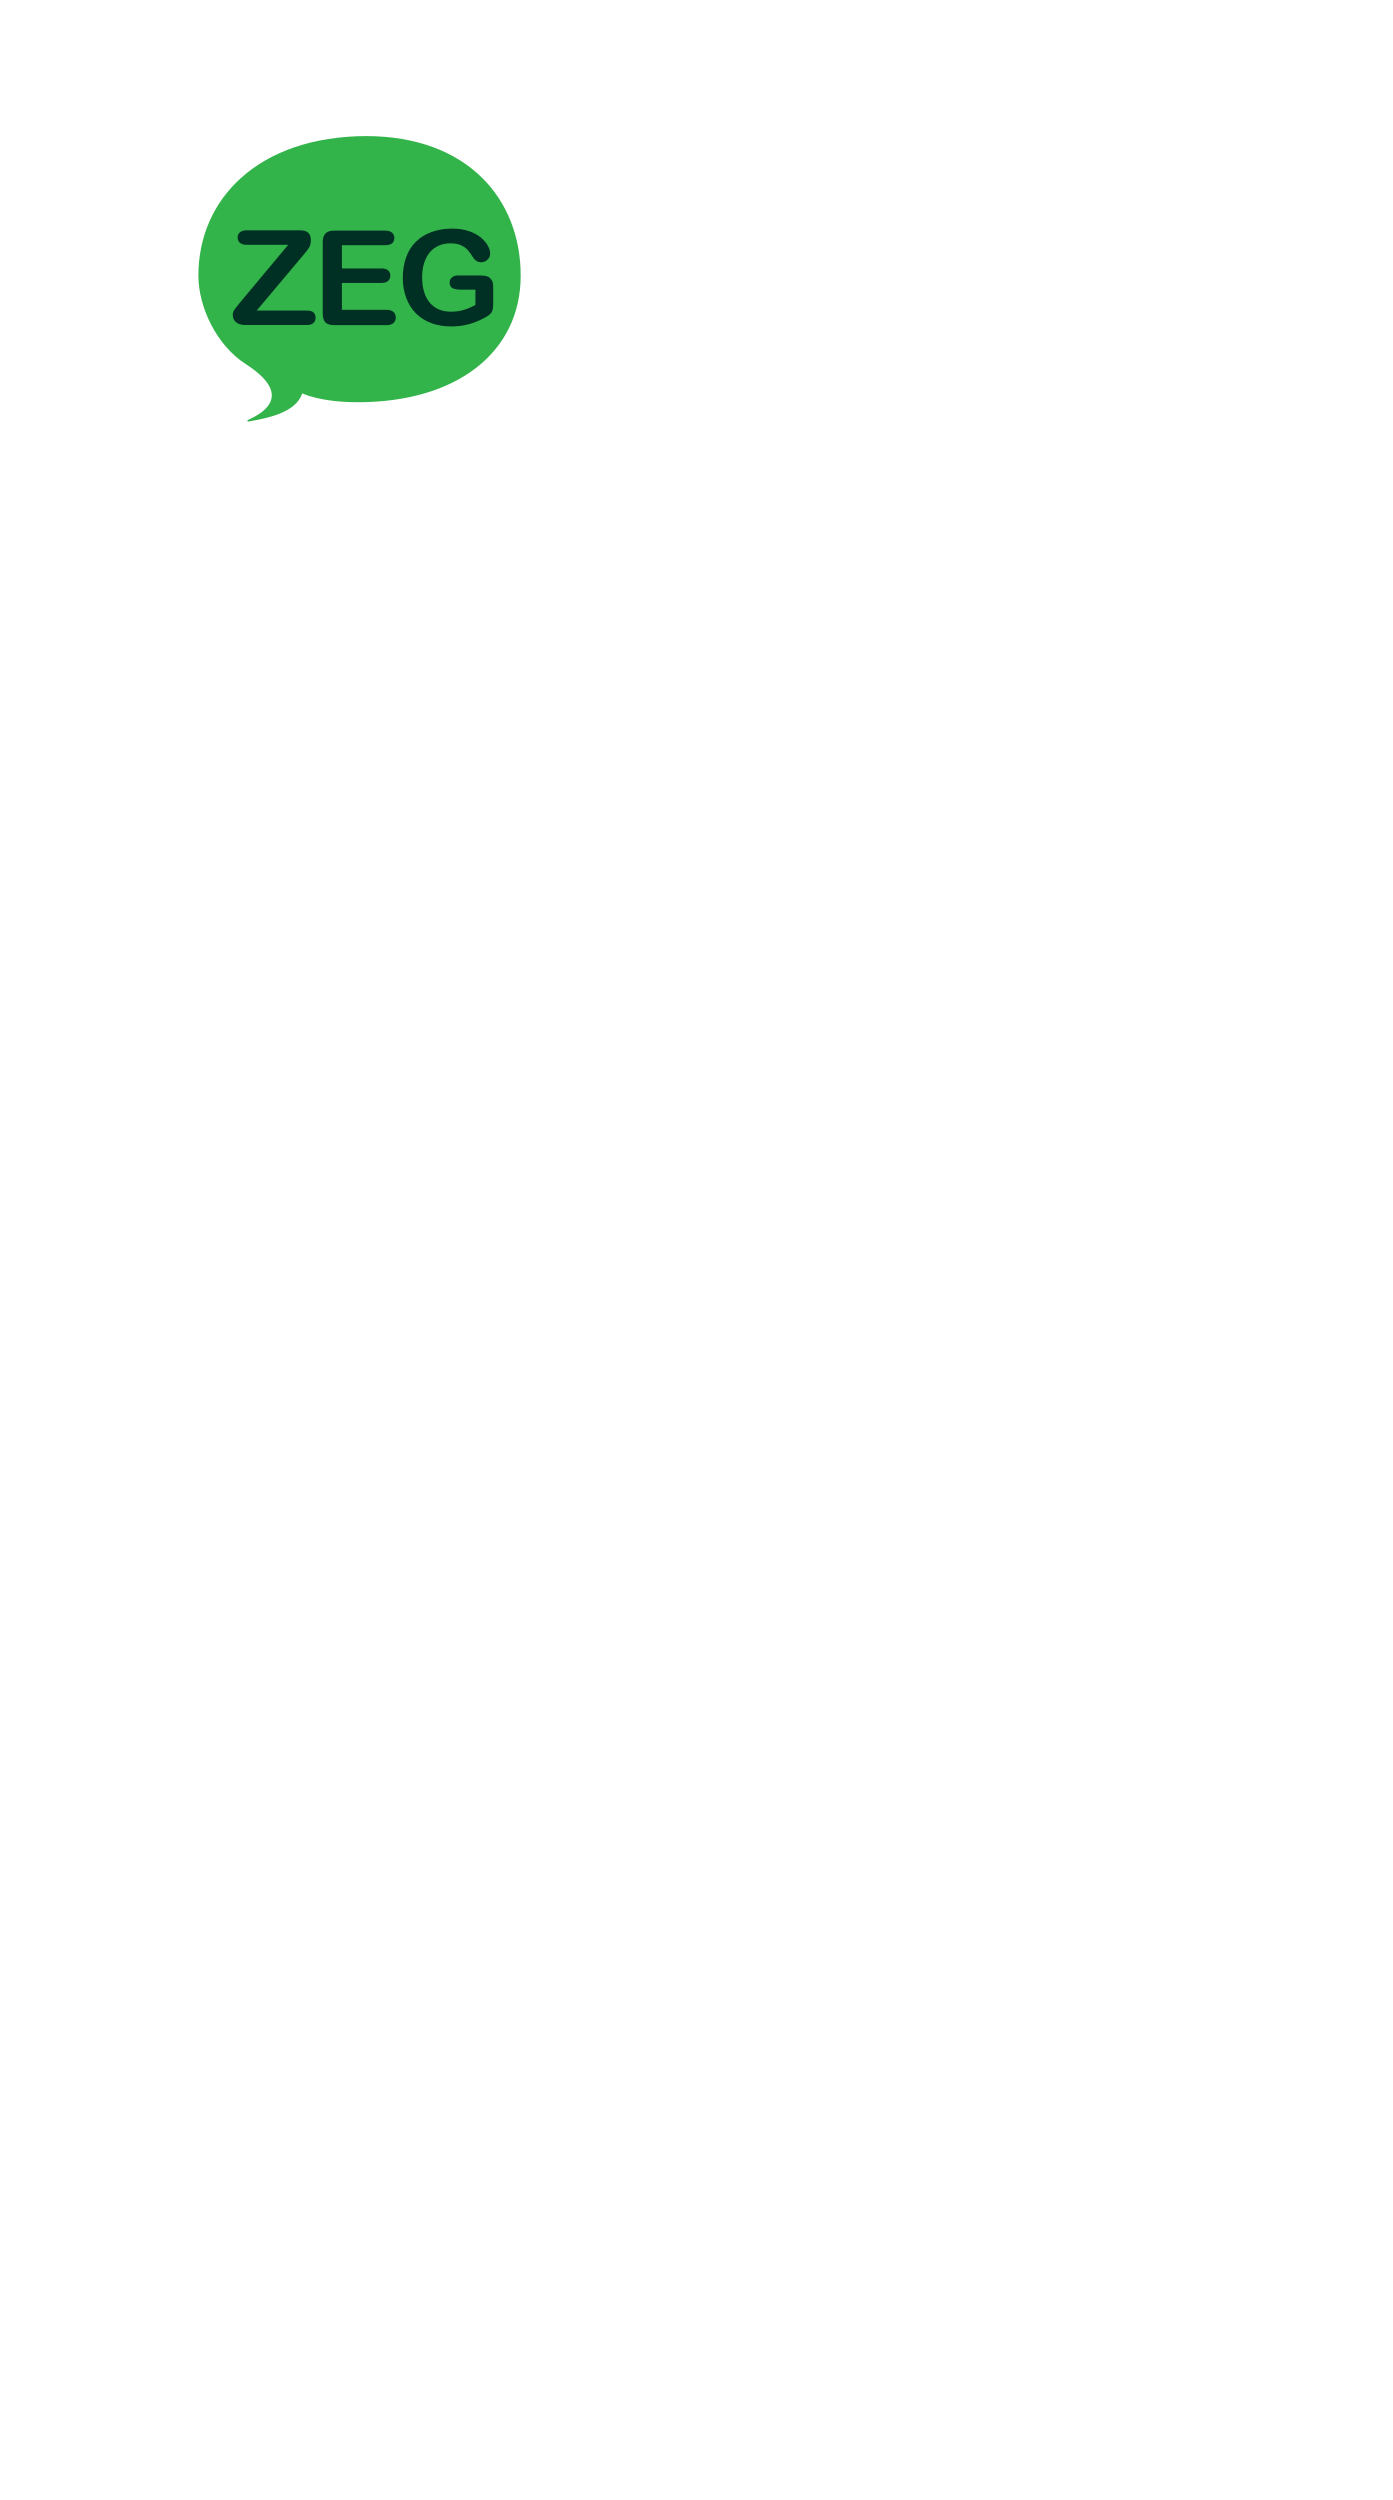
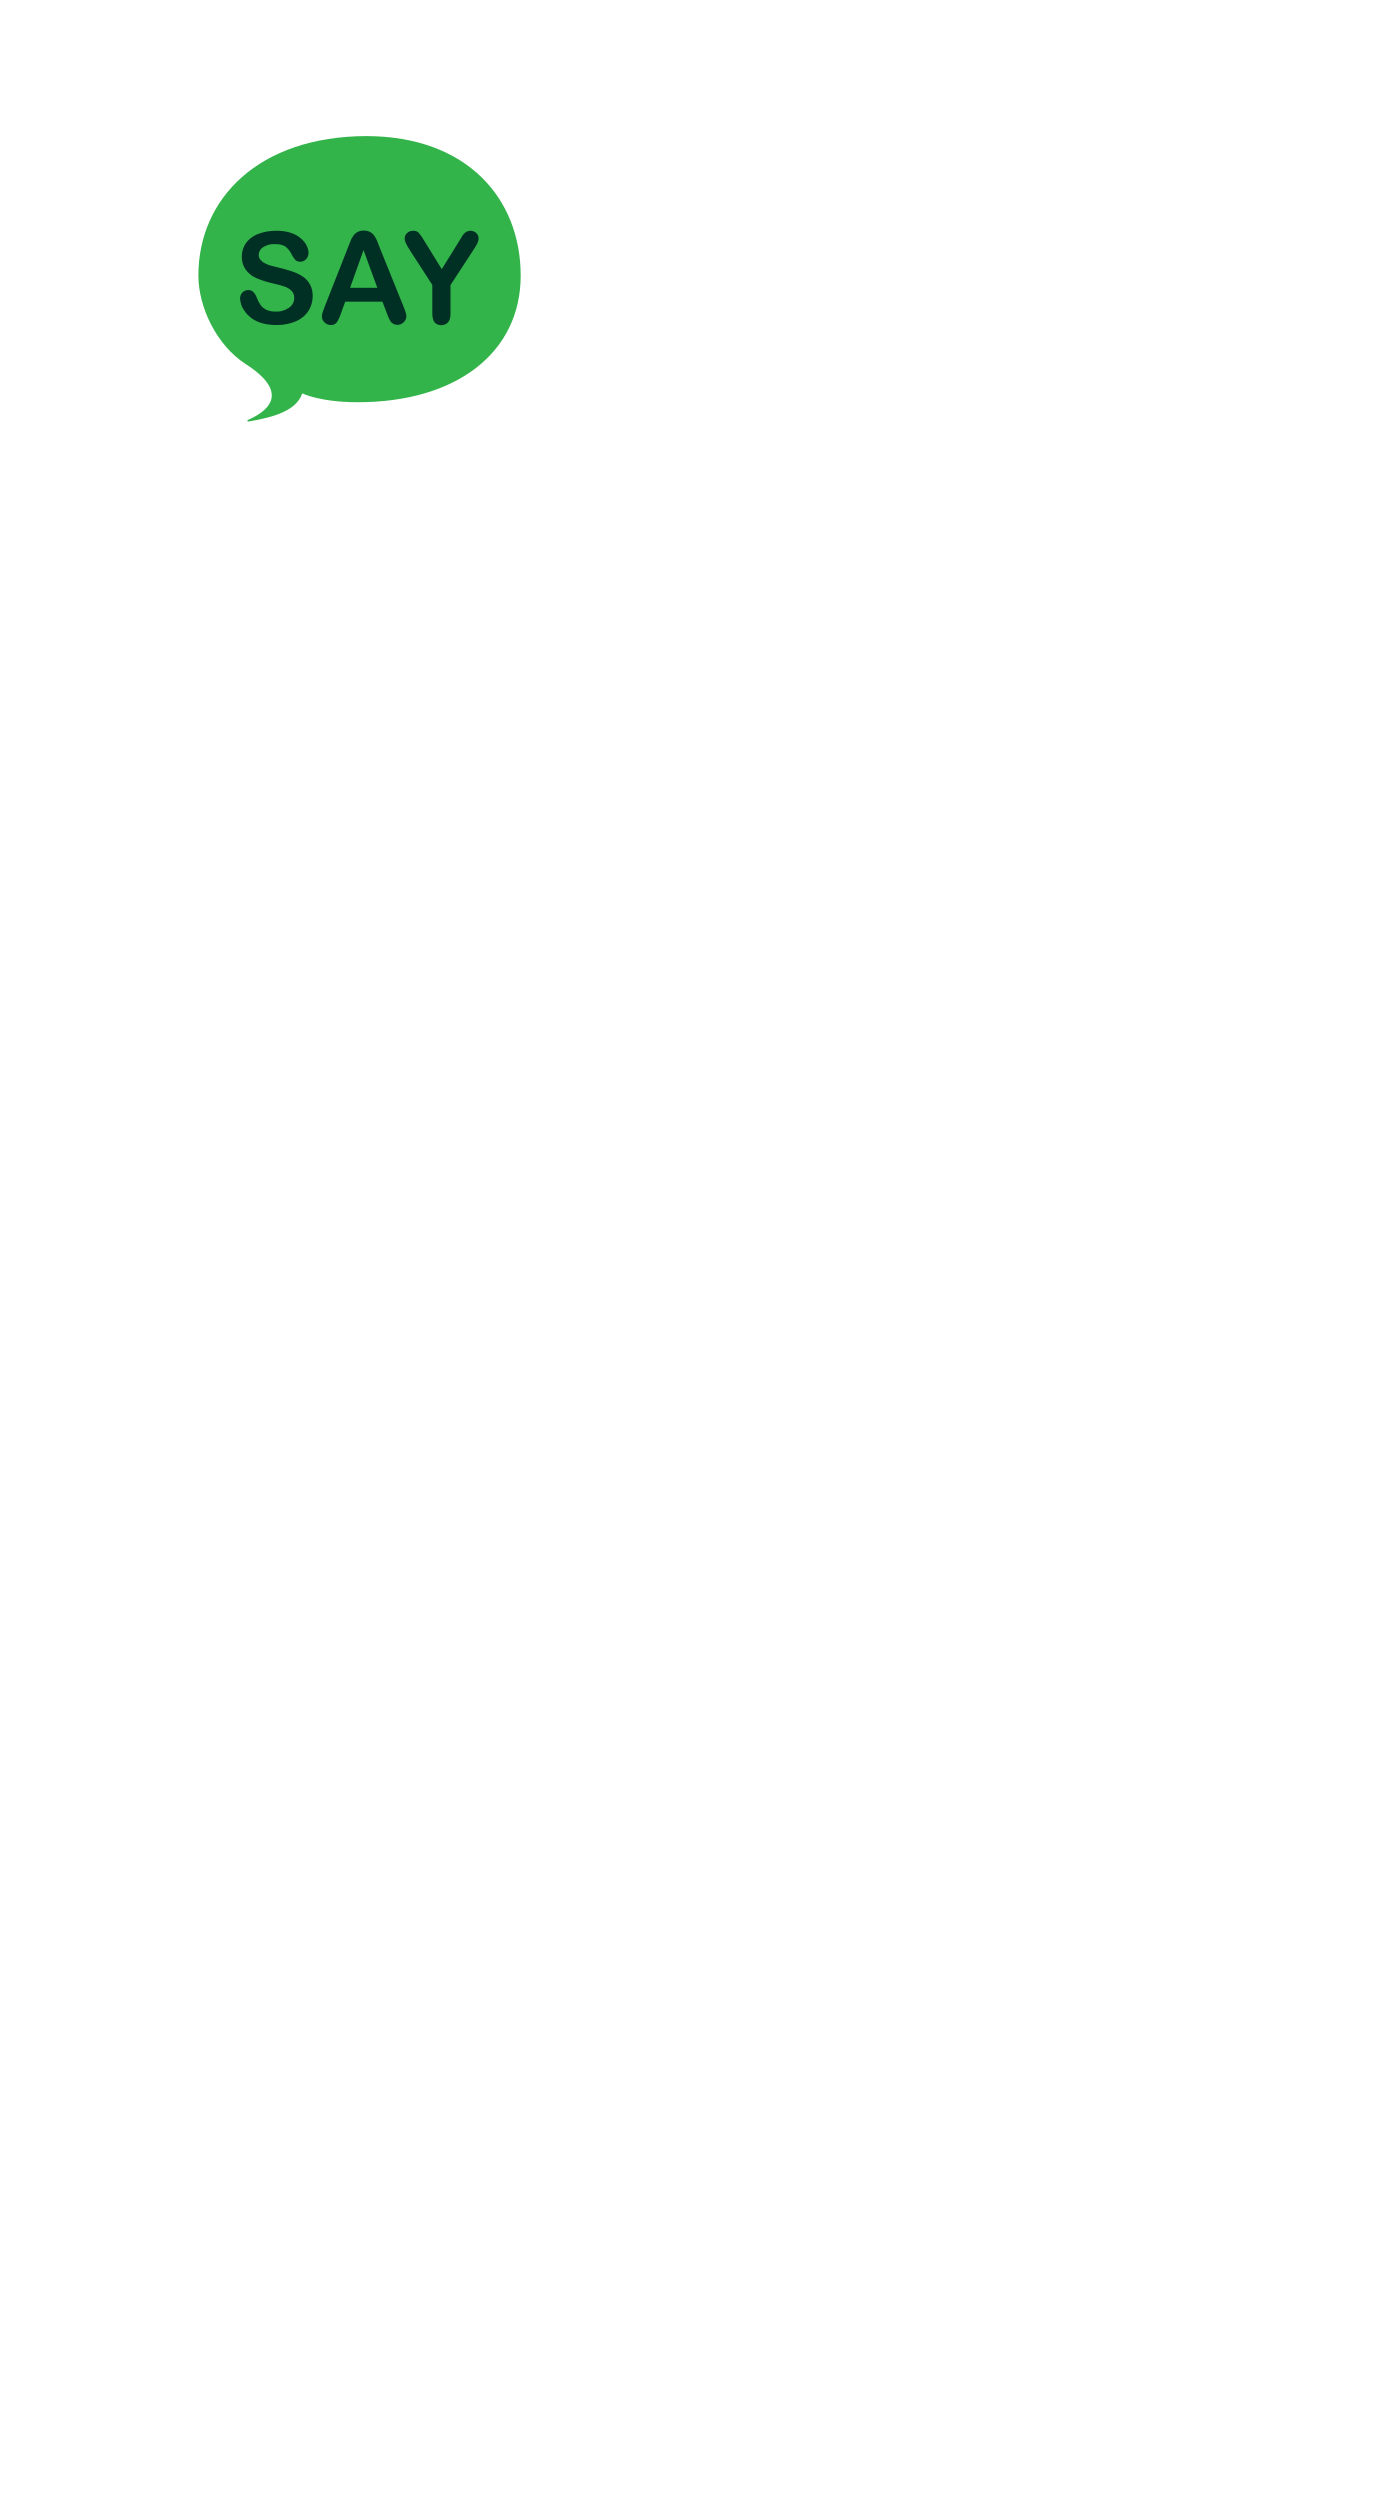
<svg xmlns="http://www.w3.org/2000/svg" version="1.1" id="Layer_1" x="0px" y="0px" viewBox="0 0 972 1745.3" style="enable-background:new 0 0 972 1745.3;" xml:space="preserve">
  <style type="text/css">
	.light{fill:#33B44A;}
	.dark{fill:#002F24;}
</style>
  <path class="light" d="M363.5,192.4c0,53.8-44.9,88.4-113.7,88.4c-26.4,0-38.6-6.1-38.8-6.2c-4.5,13.8-24.9,17.4-37.7,19.7  c-0.3,0-0.6-0.2-0.6-0.5c0-0.2,0.1-0.5,0.3-0.6c13-5.6,30.7-18.3-1.4-39c-20.4-13.1-33.1-39.8-33.1-61.8  c0-53.8,42.1-97.2,117.4-97.4C326.1,95.2,363.5,138.6,363.5,192.4" />
-   <path class="dark" d="M167.3,211.5l33.9-40.6h-29.1c-2,0-3.6-0.5-4.6-1.4c-1-0.9-1.6-2.1-1.6-3.6c0-1.5,0.5-2.8,1.6-3.7  c1-0.9,2.6-1.4,4.6-1.4h37.6c4.9,0,7.3,2.3,7.3,6.8c0,2.2-0.4,3.9-1.2,5.2c-0.8,1.3-2.4,3.4-4.9,6.3l-31.7,37.7h35  c2.1,0,3.6,0.4,4.6,1.3c1,0.9,1.5,2,1.5,3.6c0,1.6-0.5,2.9-1.5,3.8c-1,0.9-2.6,1.4-4.6,1.4h-42.9c-2.9,0-5.1-0.7-6.6-2  c-1.5-1.3-2.2-3.1-2.2-5.2c0-0.8,0.1-1.4,0.4-2.1c0.2-0.6,0.6-1.2,1-1.8c0.4-0.6,1-1.3,1.7-2.1S166.8,212.1,167.3,211.5z" />
-   <path class="dark" d="M268.8,171.2h-30.1v16.2h27.7c2,0,3.6,0.5,4.6,1.4c1,0.9,1.5,2.1,1.5,3.6c0,1.5-0.5,2.7-1.5,3.7  c-1,0.9-2.5,1.4-4.6,1.4h-27.7v18.8h31.2c2.1,0,3.7,0.5,4.8,1.5c1.1,1,1.6,2.3,1.6,3.9c0,1.6-0.5,2.8-1.6,3.8  c-1.1,1-2.7,1.5-4.8,1.5h-36.4c-2.9,0-5-0.6-6.3-1.9c-1.3-1.3-1.9-3.4-1.9-6.3v-49.6c0-1.9,0.3-3.5,0.9-4.7c0.6-1.2,1.5-2.1,2.7-2.7  c1.2-0.6,2.8-0.8,4.7-0.8h35.3c2.1,0,3.7,0.5,4.8,1.4c1,0.9,1.6,2.2,1.6,3.7c0,1.6-0.5,2.8-1.6,3.8  C272.6,170.7,271,171.2,268.8,171.2z" />
-   <path class="dark" d="M344.3,200v12.7c0,1.7-0.2,3-0.5,4c-0.3,1-0.9,1.9-1.8,2.7c-0.9,0.8-2,1.6-3.4,2.3c-4,2.2-7.8,3.7-11.5,4.7  c-3.7,1-7.7,1.5-12.1,1.5c-5.1,0-9.7-0.8-13.9-2.3c-4.2-1.6-7.7-3.8-10.7-6.8s-5.2-6.6-6.8-10.8c-1.6-4.2-2.4-9-2.4-14.2  c0-5.1,0.8-9.8,2.3-14.1c1.5-4.3,3.8-7.9,6.8-10.9s6.6-5.2,10.9-6.8c4.3-1.6,9.1-2.4,14.5-2.4c4.4,0,8.4,0.6,11.8,1.8  c3.4,1.2,6.2,2.7,8.3,4.5c2.1,1.8,3.7,3.7,4.8,5.7c1.1,2,1.6,3.8,1.6,5.4c0,1.7-0.6,3.1-1.9,4.3c-1.2,1.2-2.7,1.8-4.5,1.8  c-1,0-1.9-0.2-2.8-0.7c-0.9-0.5-1.6-1.1-2.2-1.9c-1.7-2.6-3-4.5-4.2-5.9c-1.1-1.3-2.7-2.4-4.6-3.3s-4.4-1.4-7.4-1.4  c-3.1,0-5.9,0.5-8.3,1.6c-2.4,1.1-4.5,2.6-6.2,4.6c-1.7,2-3,4.5-4,7.5c-0.9,2.9-1.4,6.2-1.4,9.8c0,7.7,1.8,13.7,5.3,17.9  c3.6,4.2,8.5,6.3,14.9,6.3c3.1,0,6-0.4,8.7-1.2c2.7-0.8,5.5-2,8.3-3.5v-10.7h-10.4c-2.5,0-4.4-0.4-5.7-1.1c-1.3-0.8-1.9-2-1.9-3.8  c0-1.5,0.5-2.7,1.6-3.6c1.1-1,2.5-1.4,4.3-1.4h15.2c1.9,0,3.4,0.2,4.7,0.5c1.3,0.3,2.3,1.1,3.1,2.2  C343.9,196.1,344.3,197.8,344.3,200z" />
+   <path class="dark" d="M218.3,206.7c0,3.7-1,7.3-3,10.4c-2.1,3.2-5.2,5.7-8.7,7.2c-4.3,1.8-8.9,2.7-13.6,2.6  c-6.3,0-11.5-1.2-15.6-3.6c-2.9-1.7-5.3-4-7.1-6.8c-1.7-2.5-2.6-5.3-2.7-8.3c0-3.1,2.5-5.7,5.6-5.7c0.1,0,0.1,0,0.2,0  c1.3,0,2.5,0.4,3.4,1.3c1.1,1.1,1.9,2.4,2.4,3.9c0.7,1.8,1.6,3.5,2.6,5.1c1,1.4,2.4,2.6,4,3.4c2.1,1,4.4,1.4,6.7,1.3  c3.3,0.2,6.6-0.8,9.3-2.7c2.2-1.5,3.6-4,3.6-6.7c0.1-1.9-0.6-3.8-1.9-5.1c-1.4-1.4-3.1-2.4-5-3c-2-0.7-4.8-1.4-8.2-2.2  c-3.9-0.9-7.8-2.1-11.5-3.7c-2.9-1.3-5.4-3.3-7.3-5.9c-1.9-2.7-2.8-5.9-2.7-9.2c0-3.3,1-6.6,2.9-9.3c2.1-2.9,5-5,8.3-6.3  c4.1-1.6,8.4-2.3,12.8-2.3c3.4-0.1,6.9,0.4,10.1,1.4c2.6,0.8,5,2.1,7.1,3.9c1.7,1.4,3.1,3.1,4.1,5.1c0.8,1.6,1.3,3.4,1.3,5.2  c0,1.5-0.6,3-1.6,4.1c-1,1.2-2.5,1.9-4.1,1.9c-1.2,0.1-2.4-0.3-3.4-1.1c-1-1.1-1.8-2.3-2.5-3.6c-1-2.2-2.4-4.1-4.2-5.6  c-1.6-1.3-4.2-2-7.8-2c-2.9-0.1-5.7,0.6-8.1,2.2c-1.9,1.1-3,3.1-3.1,5.3c0,1.2,0.3,2.3,1.1,3.3c0.8,1,1.7,1.8,2.9,2.4  c1.2,0.7,2.4,1.2,3.7,1.6c1.2,0.4,3.3,0.9,6.2,1.6c3.3,0.8,6.6,1.7,9.8,2.8c2.6,0.9,5.1,2.1,7.4,3.7c2,1.4,3.7,3.3,4.8,5.5  C217.8,201.1,218.3,203.9,218.3,206.7z" />
+   <path class="dark" d="M270,218.6l-3-8h-26l-3,8.2c-0.7,2.3-1.7,4.4-3,6.4c-1,1.2-2.6,1.8-4.1,1.7c-1.6,0-3.2-0.6-4.3-1.8  c-1.2-1-1.8-2.5-1.9-4c0-0.9,0.2-1.8,0.4-2.7c0.3-0.9,0.8-2.2,1.4-3.9l16.3-41.4c0.5-1.2,1-2.6,1.7-4.3c0.5-1.5,1.2-2.8,2.1-4.1  c0.7-1.1,1.7-2,2.9-2.7c1.4-0.7,2.9-1.1,4.4-1c1.6-0.1,3.1,0.3,4.5,1c1.2,0.6,2.2,1.5,2.9,2.6c0.7,1.1,1.4,2.2,1.9,3.4  c0.5,1.2,1.1,2.9,1.9,4.9l16.6,41.1c1.3,3.1,2,5.4,2,6.8c0,1.5-0.7,3-1.8,4.1c-1.2,1.2-2.8,1.9-4.5,1.9c-0.9,0-1.8-0.2-2.6-0.6  c-0.7-0.3-1.4-0.9-1.9-1.5c-0.6-0.9-1.2-1.9-1.6-2.9C270.9,220.7,270.4,219.6,270,218.6z M244.4,200.9h19l-9.6-26.3L244.4,200.9z" />
+   <path class="dark" d="M301.8,219.1v-20.2l-15.6-24.1c-1.1-1.6-2-3.3-2.9-5.1c-0.5-1-0.8-2.1-0.8-3.2c0-1.5,0.6-2.9,1.7-3.8  c1.1-1.1,2.7-1.6,4.2-1.6c1.5-0.1,2.9,0.4,4,1.5c1.5,1.9,2.9,3.9,4.1,6l11.9,19.3l12-19.3l1.8-3c0.5-0.8,1-1.6,1.6-2.3  c0.6-0.7,1.2-1.2,2-1.6c0.8-0.4,1.7-0.6,2.6-0.6c1.5,0,3,0.5,4.1,1.6c1,0.9,1.6,2.3,1.6,3.7c0,1.2-0.3,2.3-0.8,3.4  c-0.8,1.6-1.8,3.2-2.8,4.7l-16,24.5v20.2c0,2.7-0.6,4.6-1.8,5.9c-2.5,2.6-6.7,2.6-9.2,0.1c0,0-0.1-0.1-0.1-0.1  C302.4,223.7,301.8,221.7,301.8,219.1z" />
</svg>
